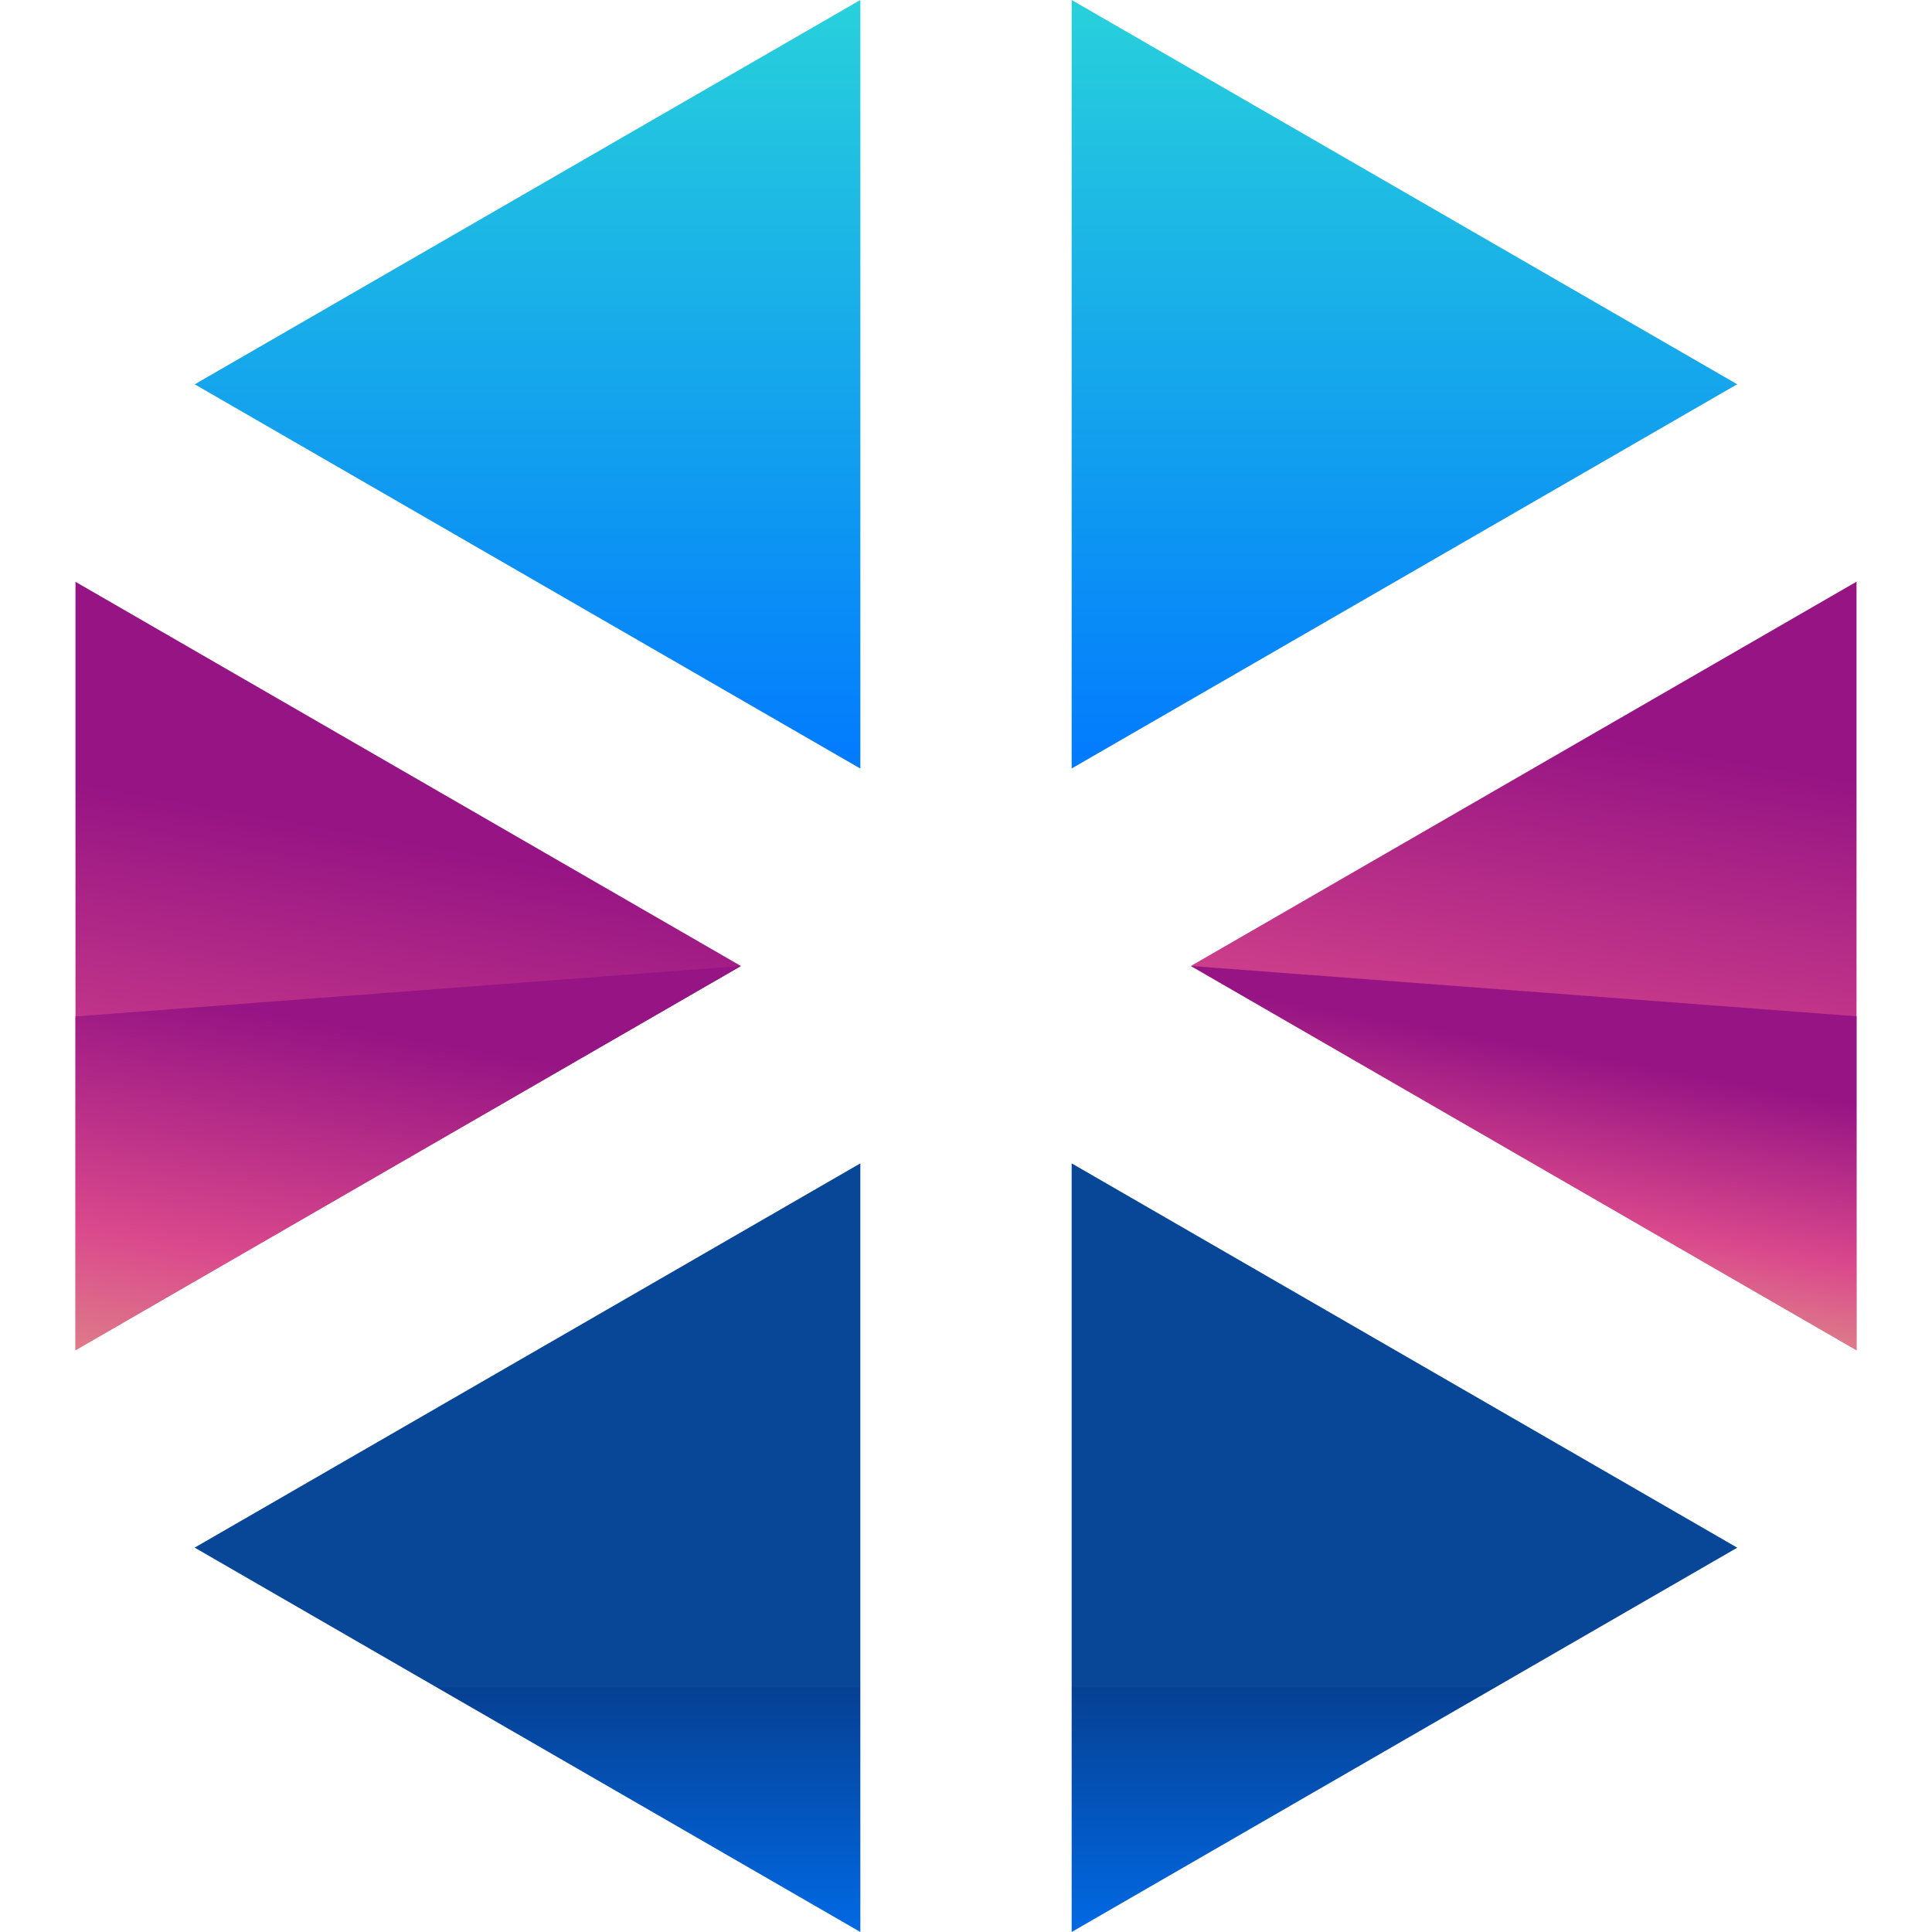
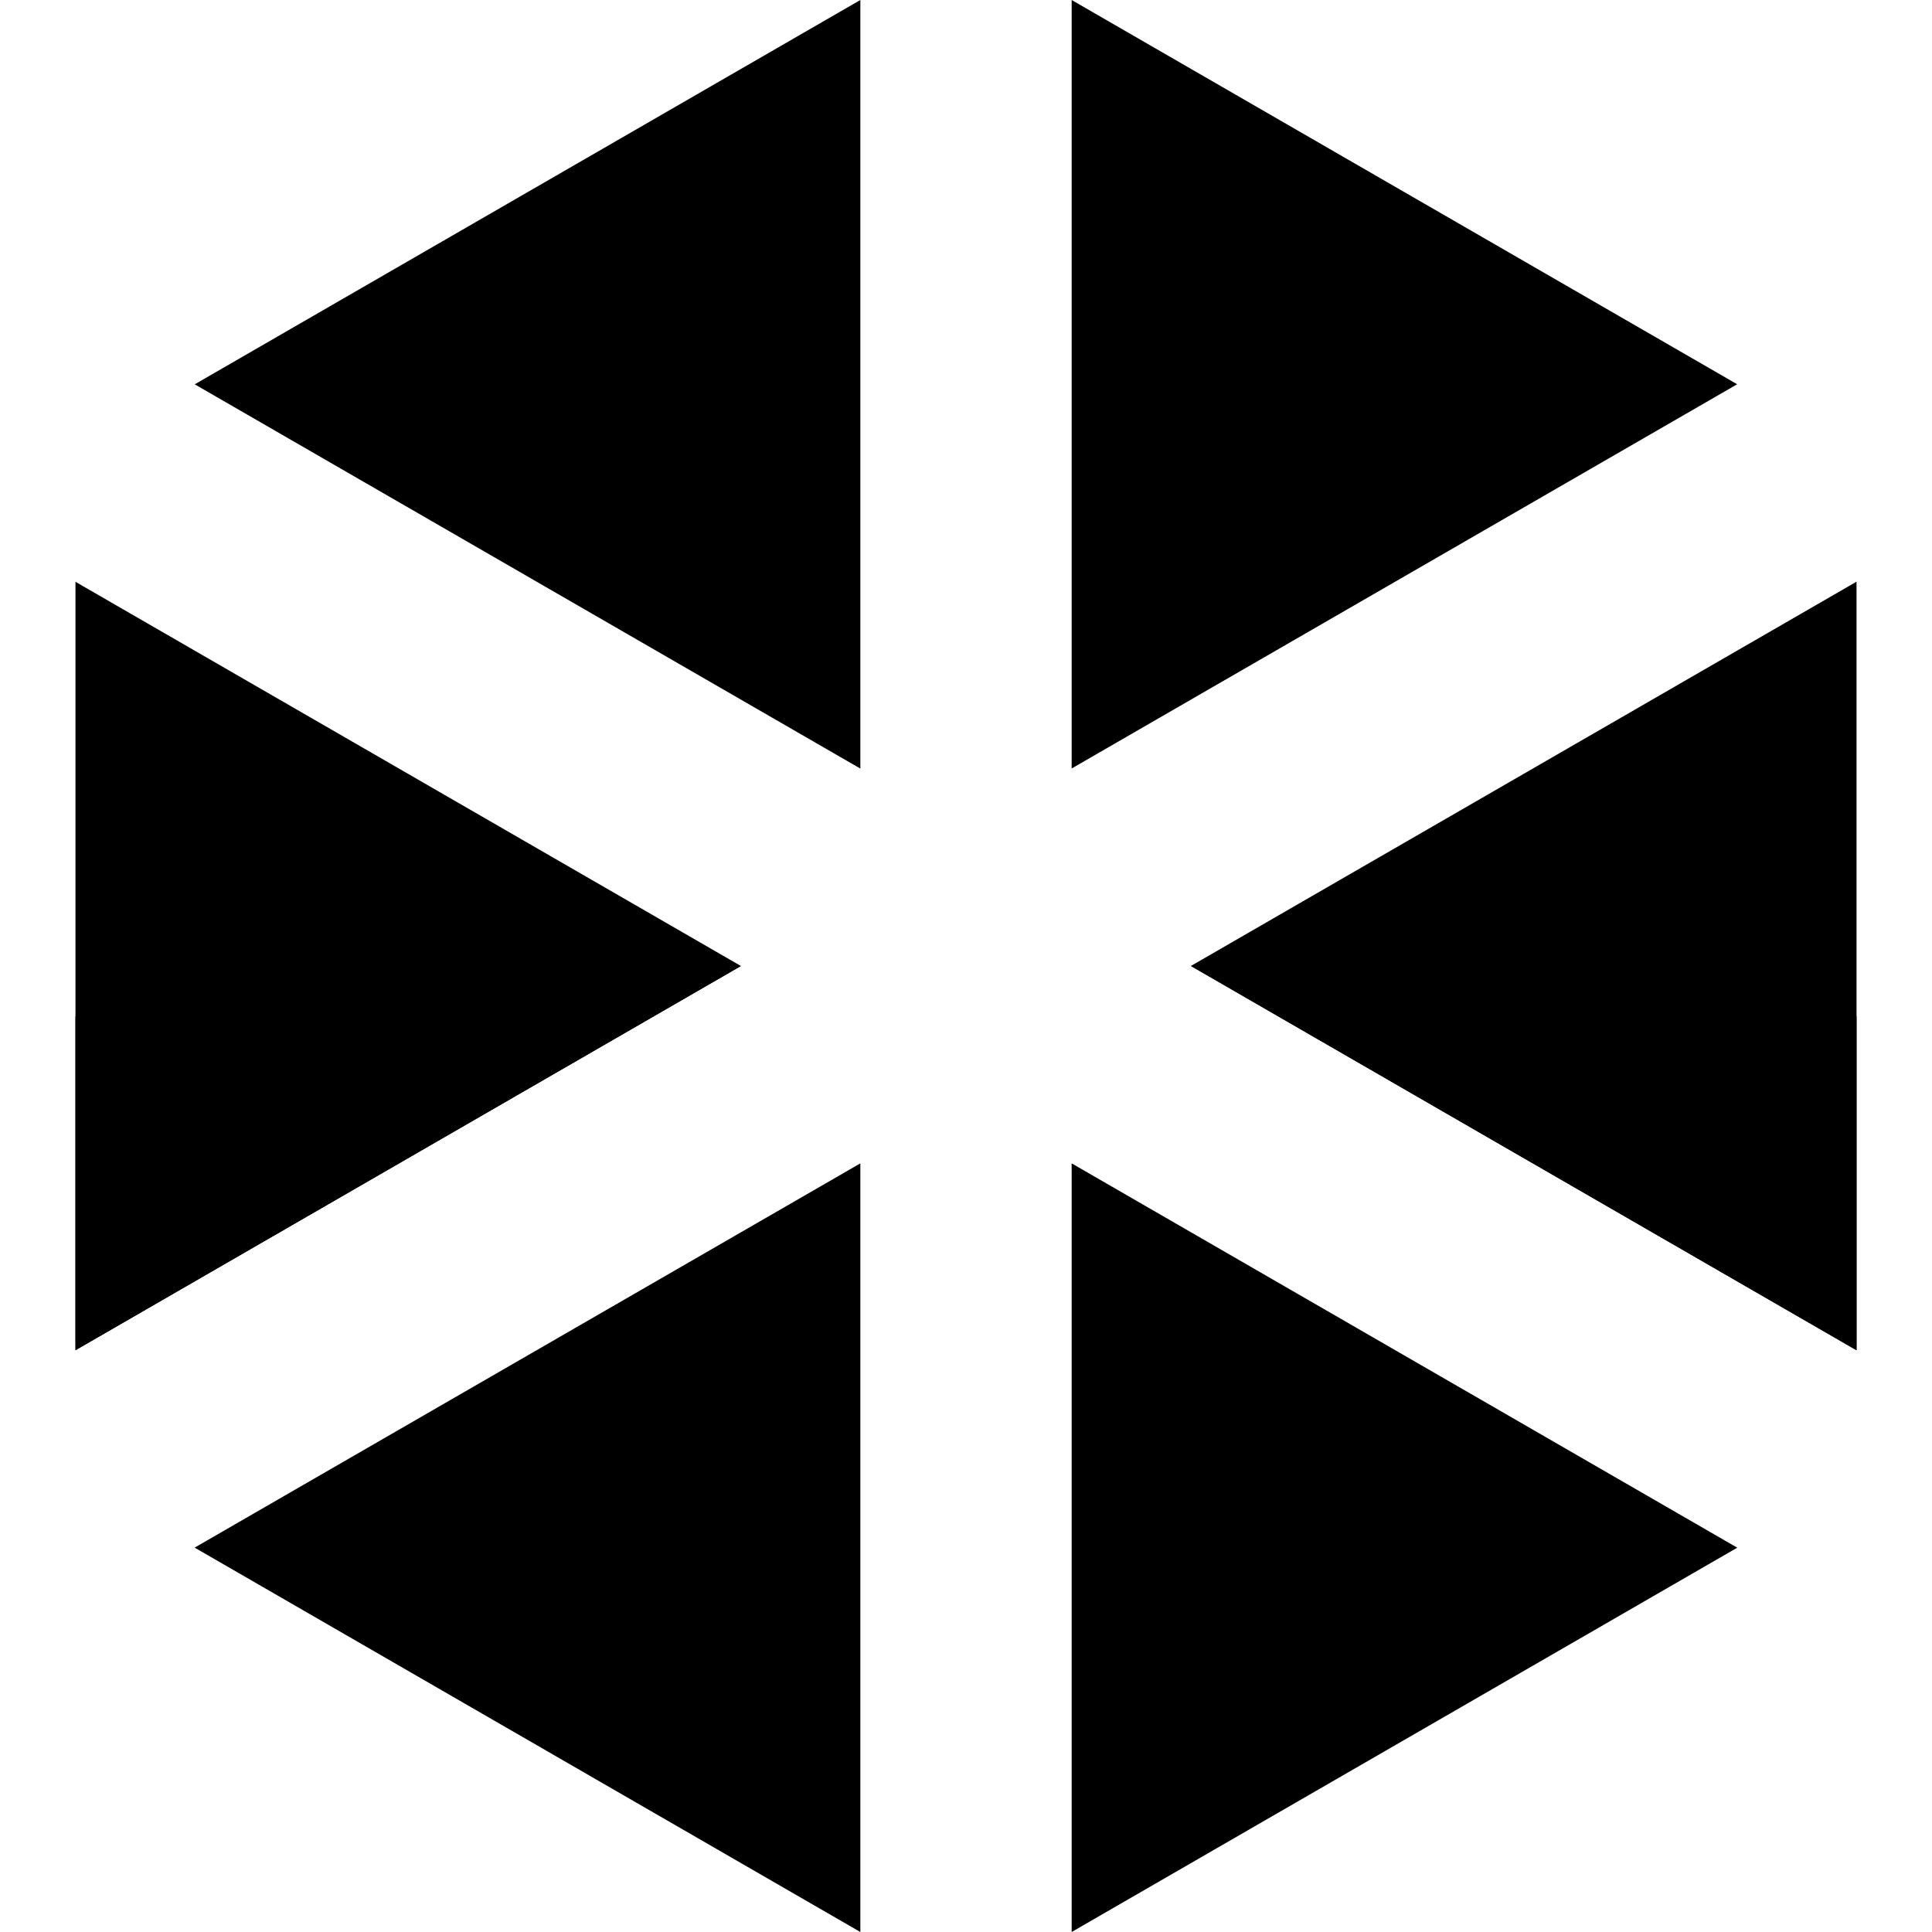
<svg xmlns="http://www.w3.org/2000/svg" version="1.1" id="Layer_1" x="0px" y="0px" viewBox="0 0 504.123 504.123" style="enable-background:new 0 0 504.123 504.123;" xml:space="preserve">
  <linearGradient id="SVGID_1_" gradientUnits="userSpaceOnUse" x1="-28.742" y1="631.582" x2="-28.742" y2="579.305" gradientTransform="matrix(7.8769 0 0 -7.8769 364.0537 4969.669)">
-     <stop offset="0" style="stop-color:#29D3DA" />
-     <stop offset="0.519" style="stop-color:#0077FF" />
-     <stop offset="0.999" style="stop-color:#064093" />
-     <stop offset="1" style="stop-color:#084698" />
+     <stop offset="0" style="stopColor:#29D3DA" />
+     <stop offset="0.519" style="stopColor:#0077FF" />
+     <stop offset="0.999" style="stopColor:#064093" />
+     <stop offset="1" style="stopColor:#084698" />
  </linearGradient>
  <polygon style="fill:url(#SVGID_1_);" points="224.492,0 50.814,100.281 224.492,200.546 " />
  <linearGradient id="SVGID_2_" gradientUnits="userSpaceOnUse" x1="-37.58" y1="577.78" x2="-33.071" y2="603.165" gradientTransform="matrix(7.8769 0 0 -7.8769 364.0537 4969.669)">
-     <stop offset="0.012" style="stop-color:#E0B386" />
-     <stop offset="0.519" style="stop-color:#DA498C" />
-     <stop offset="1" style="stop-color:#961484" />
+     <stop offset="0.012" style="stopColor:#E0B386" />
+     <stop offset="0.519" style="stopColor:#DA498C" />
+     <stop offset="1" style="stopColor:#961484" />
  </linearGradient>
  <polygon style="fill:url(#SVGID_2_);" points="193.331,252.062 19.692,151.812 19.692,352.319 " />
  <linearGradient id="SVGID_3_" gradientUnits="userSpaceOnUse" x1="0.305" y1="631.582" x2="0.305" y2="579.305" gradientTransform="matrix(7.8769 0 0 -7.8769 364.0537 4969.669)">
-     <stop offset="0" style="stop-color:#29D3DA" />
-     <stop offset="0.519" style="stop-color:#0077FF" />
-     <stop offset="0.999" style="stop-color:#064093" />
-     <stop offset="1" style="stop-color:#084698" />
+     <stop offset="0" style="stopColor:#29D3DA" />
+     <stop offset="0.519" style="stopColor:#0077FF" />
+     <stop offset="0.999" style="stopColor:#064093" />
+     <stop offset="1" style="stopColor:#084698" />
  </linearGradient>
  <polygon style="fill:url(#SVGID_3_);" points="279.631,0 279.631,200.523 453.285,100.265 " />
  <g>
    <linearGradient id="SVGID_4_" gradientUnits="userSpaceOnUse" x1="0.307" y1="552.585" x2="0.307" y2="575.035" gradientTransform="matrix(7.8769 0 0 -7.8769 364.0537 4969.669)">
-       <stop offset="0" style="stop-color:#29D3DA" />
-       <stop offset="0.519" style="stop-color:#0077FF" />
-       <stop offset="0.999" style="stop-color:#064093" />
-       <stop offset="1" style="stop-color:#084698" />
+       <stop offset="0" style="stopColor:#29D3DA" />
+       <stop offset="0.519" style="stopColor:#0077FF" />
+       <stop offset="0.999" style="stopColor:#064093" />
+       <stop offset="1" style="stopColor:#084698" />
    </linearGradient>
    <polygon style="fill:url(#SVGID_4_);" points="279.631,303.561 279.631,504.123 453.309,403.842  " />
    <linearGradient id="SVGID_5_" gradientUnits="userSpaceOnUse" x1="-28.744" y1="552.585" x2="-28.744" y2="575.035" gradientTransform="matrix(7.8769 0 0 -7.8769 364.0537 4969.669)">
-       <stop offset="0" style="stop-color:#29D3DA" />
-       <stop offset="0.519" style="stop-color:#0077FF" />
-       <stop offset="0.999" style="stop-color:#064093" />
-       <stop offset="1" style="stop-color:#084698" />
+       <stop offset="0" style="stopColor:#29D3DA" />
+       <stop offset="0.519" style="stopColor:#0077FF" />
+       <stop offset="0.999" style="stopColor:#064093" />
+       <stop offset="1" style="stopColor:#084698" />
    </linearGradient>
    <polygon style="fill:url(#SVGID_5_);" points="224.492,303.561 50.79,403.826 224.492,504.123  " />
  </g>
  <linearGradient id="SVGID_6_" gradientUnits="userSpaceOnUse" x1="2.236" y1="581.185" x2="6.75" y2="606.571" gradientTransform="matrix(7.8769 0 0 -7.8769 364.0537 4969.669)">
-     <stop offset="0.012" style="stop-color:#E0B386" />
-     <stop offset="0.519" style="stop-color:#DA498C" />
-     <stop offset="1" style="stop-color:#961484" />
+     <stop offset="0.012" style="stopColor:#E0B386" />
+     <stop offset="0.519" style="stopColor:#DA498C" />
+     <stop offset="1" style="stopColor:#961484" />
  </linearGradient>
  <polygon style="fill:url(#SVGID_6_);" points="310.745,252.054 484.431,352.327 484.431,151.78 " />
  <linearGradient id="SVGID_7_" gradientUnits="userSpaceOnUse" x1="-35.905" y1="580.015" x2="-32.957" y2="596.611" gradientTransform="matrix(7.8769 0 0 -7.8769 364.0537 4969.669)">
-     <stop offset="0.012" style="stop-color:#E0B386" />
-     <stop offset="0.519" style="stop-color:#DA498C" />
-     <stop offset="1" style="stop-color:#961484" />
+     <stop offset="0.012" style="stopColor:#E0B386" />
+     <stop offset="0.519" style="stopColor:#DA498C" />
+     <stop offset="1" style="stopColor:#961484" />
  </linearGradient>
  <polygon style="fill:url(#SVGID_7_);" points="193.331,252.062 19.692,265.224 19.692,352.319 " />
  <linearGradient id="SVGID_8_" gradientUnits="userSpaceOnUse" x1="2.951" y1="585.195" x2="4.91" y2="596.225" gradientTransform="matrix(7.8769 0 0 -7.8769 364.0537 4969.669)">
-     <stop offset="0.012" style="stop-color:#E0B386" />
-     <stop offset="0.519" style="stop-color:#DA498C" />
-     <stop offset="1" style="stop-color:#961484" />
+     <stop offset="0.012" style="stopColor:#E0B386" />
+     <stop offset="0.519" style="stopColor:#DA498C" />
+     <stop offset="1" style="stopColor:#961484" />
  </linearGradient>
  <polygon style="fill:url(#SVGID_8_);" points="310.745,252.054 484.431,352.327 484.431,265.185 " />
  <g>
</g>
  <g>
</g>
  <g>
</g>
  <g>
</g>
  <g>
</g>
  <g>
</g>
  <g>
</g>
  <g>
</g>
  <g>
</g>
  <g>
</g>
  <g>
</g>
  <g>
</g>
  <g>
</g>
  <g>
</g>
  <g>
</g>
</svg>
